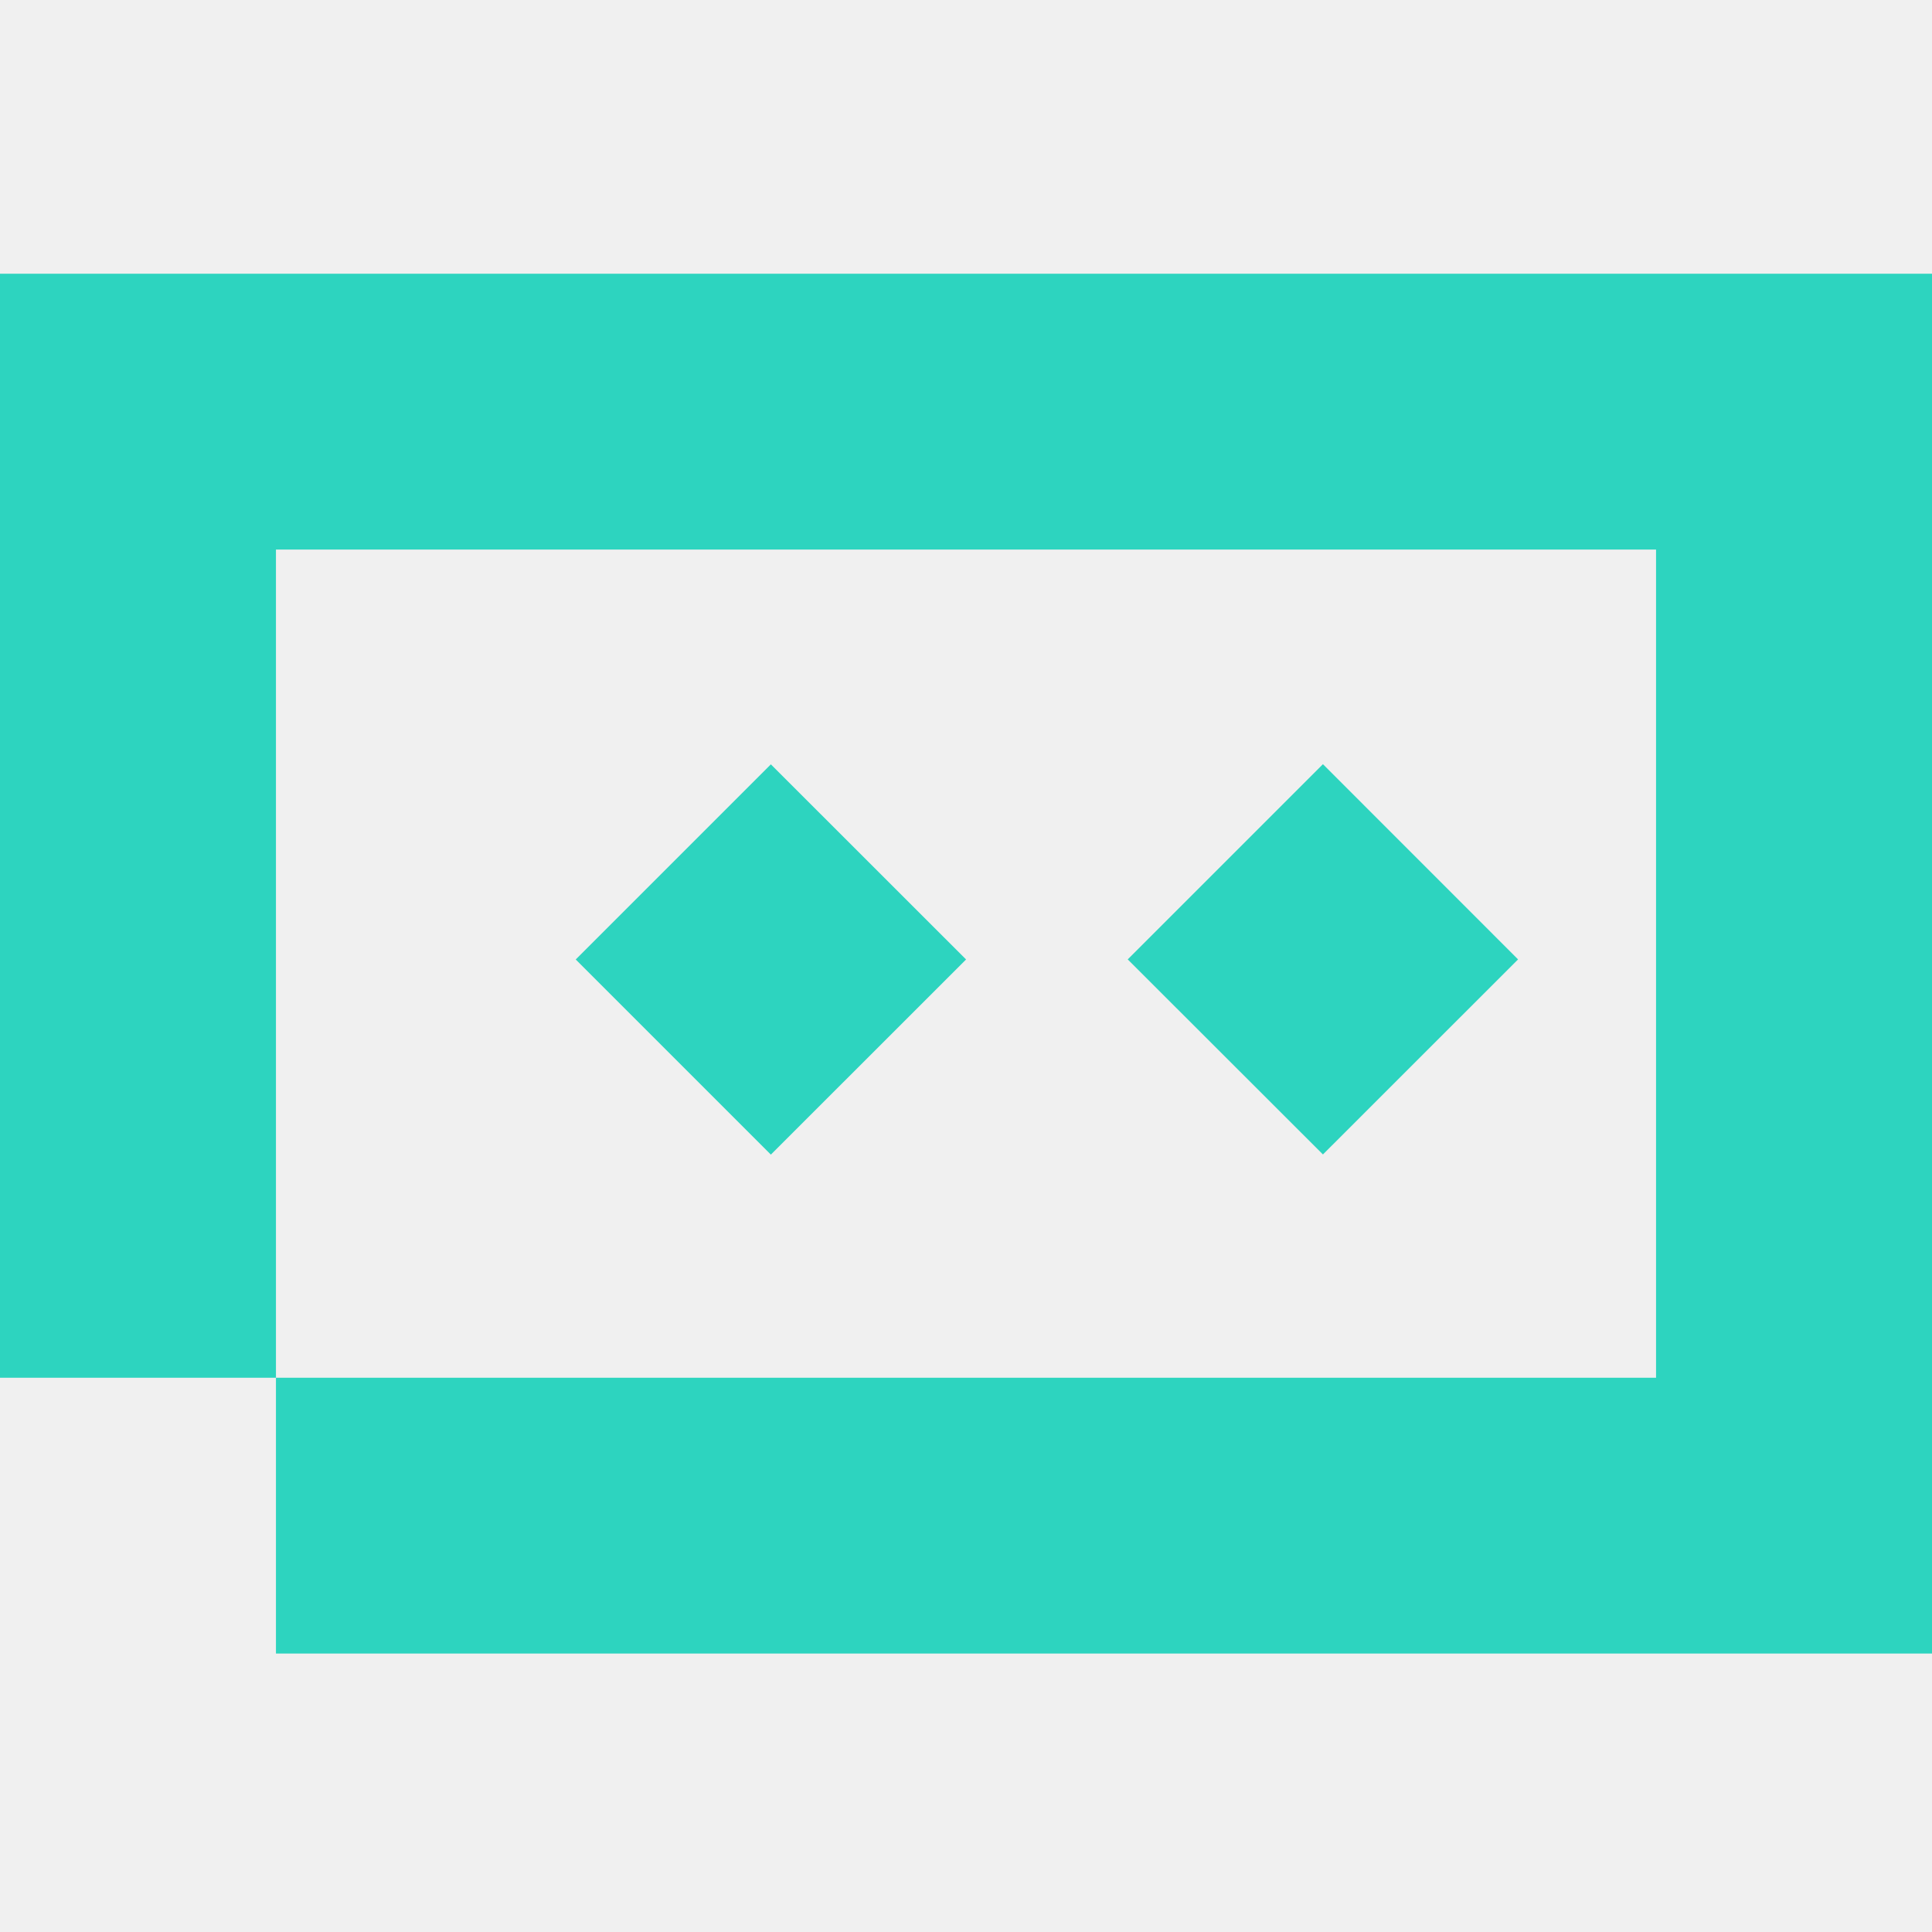
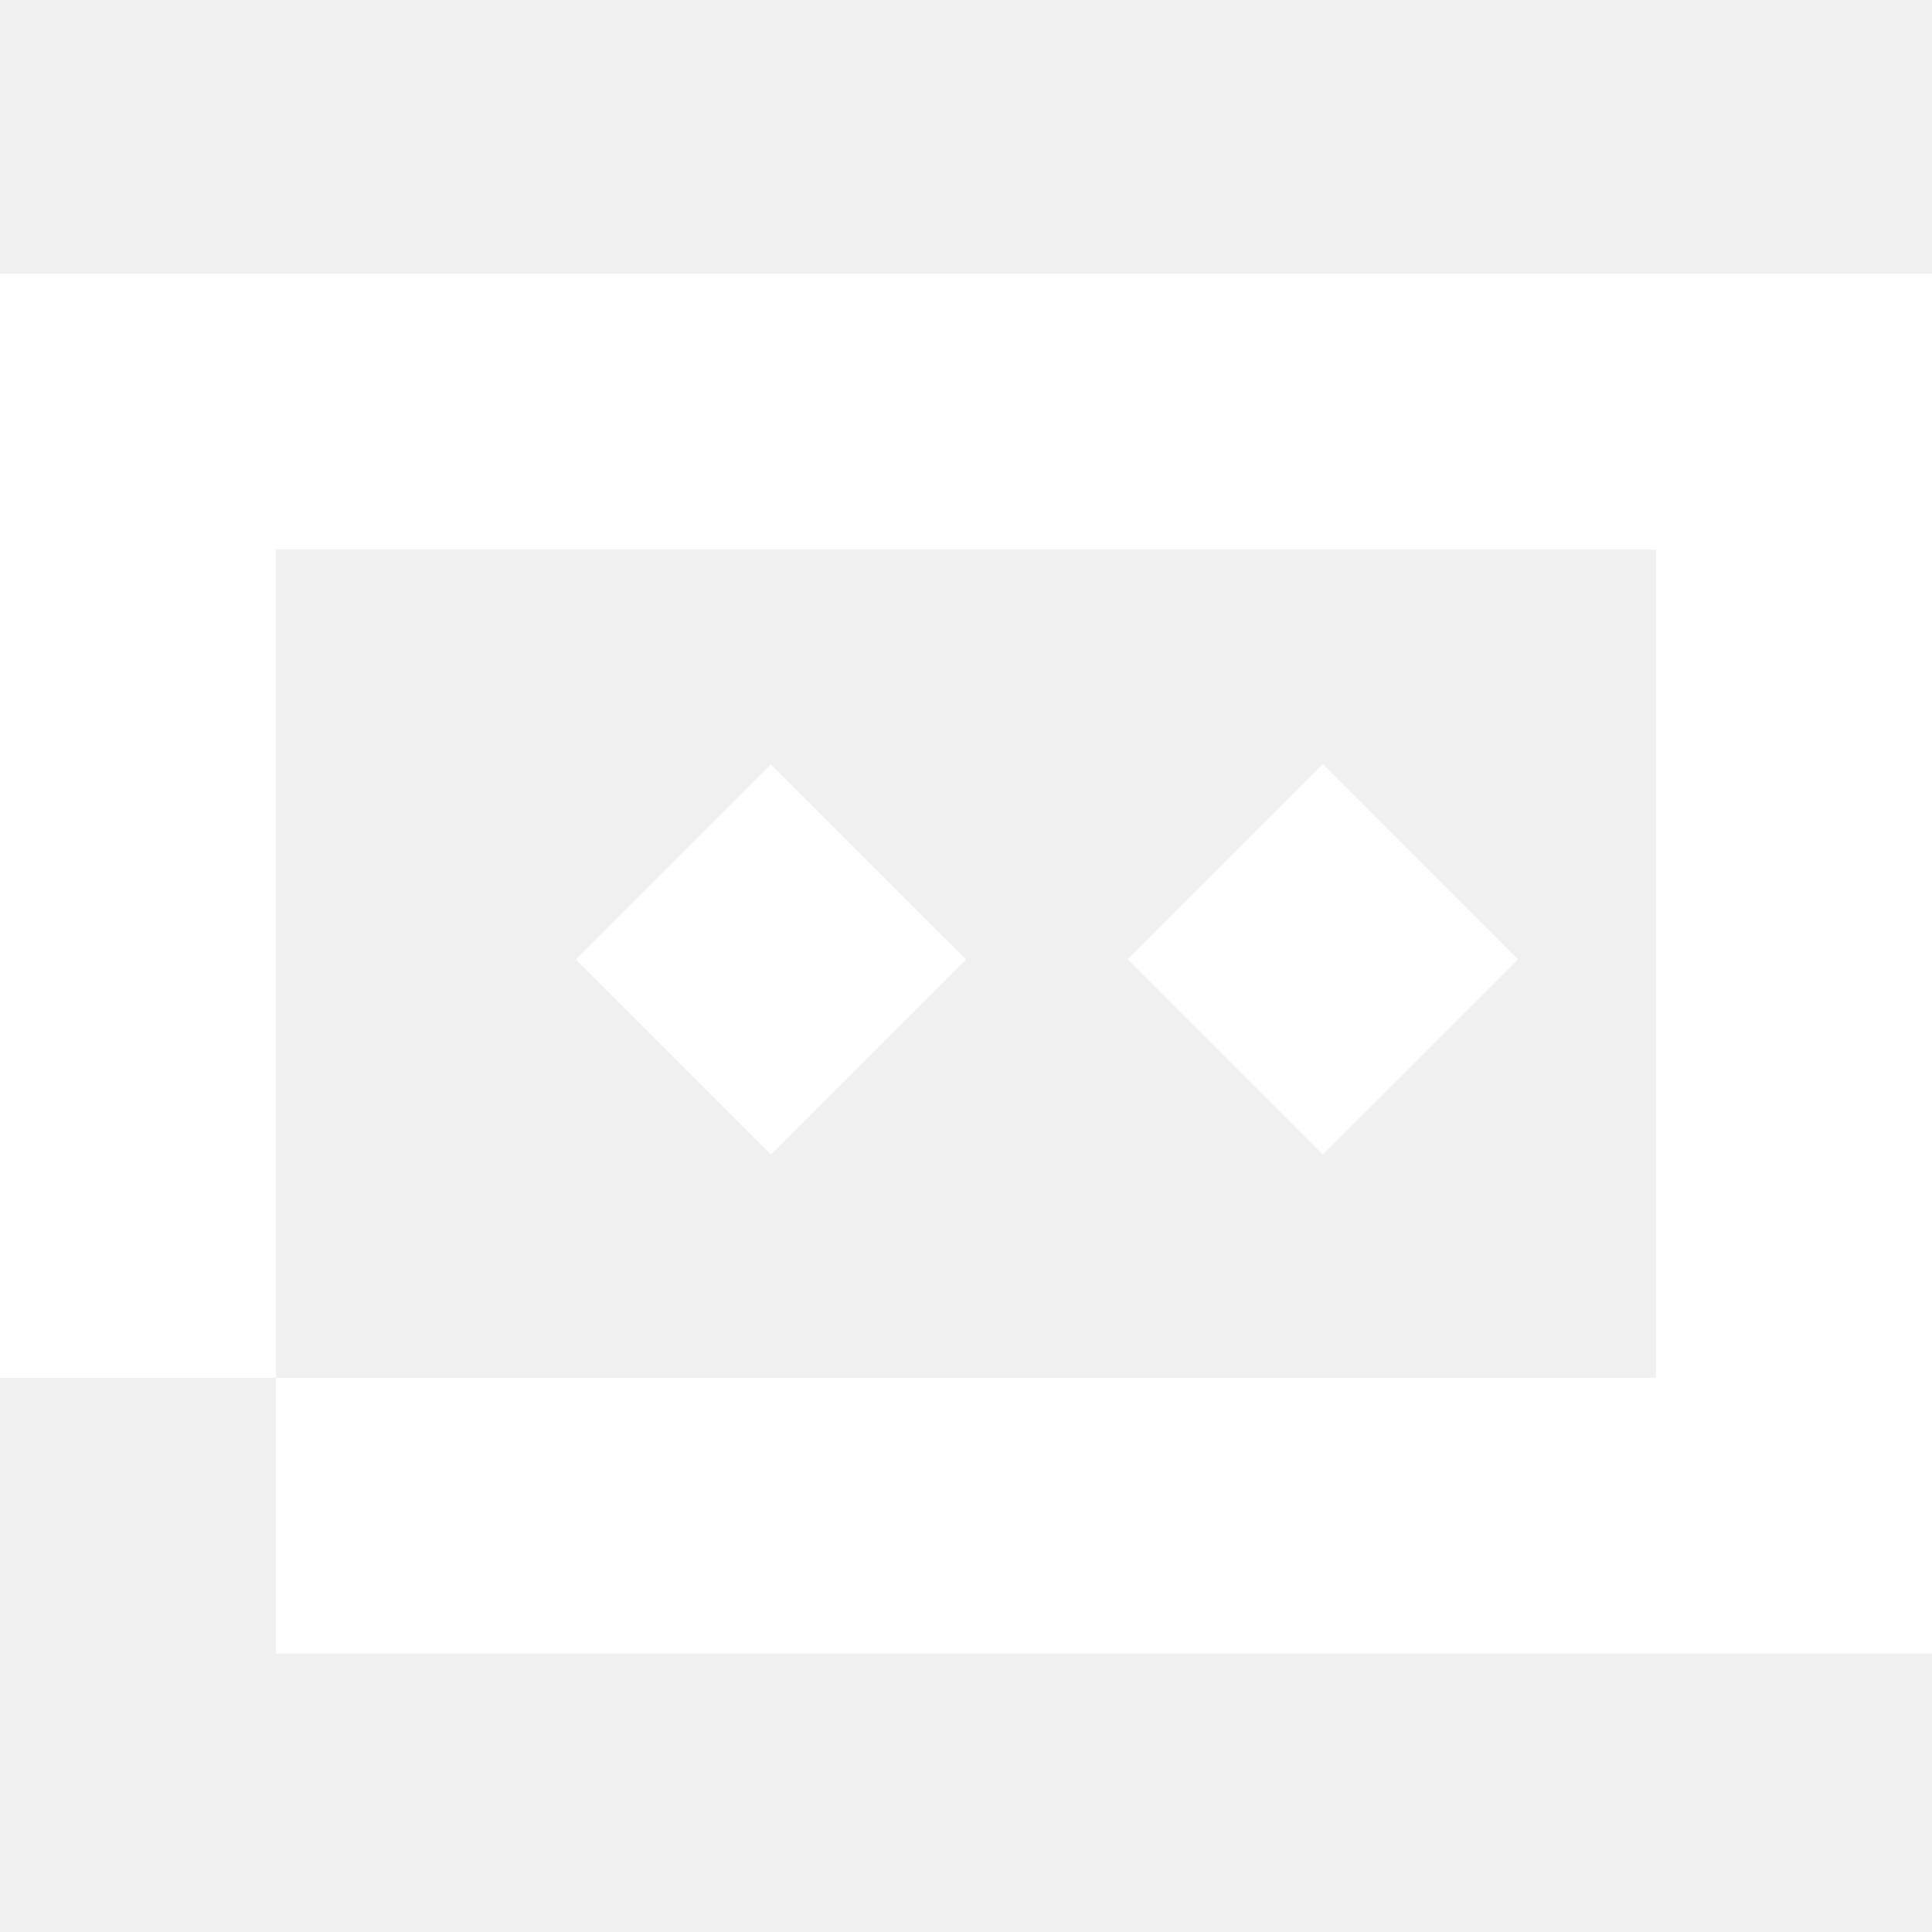
<svg xmlns="http://www.w3.org/2000/svg" height="1em" style="flex:none;line-height:1" viewBox="0 0 24 24" width="1em">
-   <path d="M24 20.541H3.428v-3.426H0V3.4h24V20.54zM3.428 17.115h17.144V6.827H3.428v10.288zm8.573-5.196l-2.425 2.424-2.424-2.424 2.424-2.424 2.425 2.424zm6.857-.001l-2.424 2.423-2.425-2.423 2.425-2.425 2.424 2.425z" fill="#2DD4BF" />
+   <path d="M24 20.541H3.428v-3.426H0V3.4h24V20.54zM3.428 17.115h17.144V6.827H3.428v10.288zm8.573-5.196l-2.425 2.424-2.424-2.424 2.424-2.424 2.425 2.424zm6.857-.001l-2.424 2.423-2.425-2.423 2.425-2.425 2.424 2.425z" fill="#FFFFFF" />
</svg>
